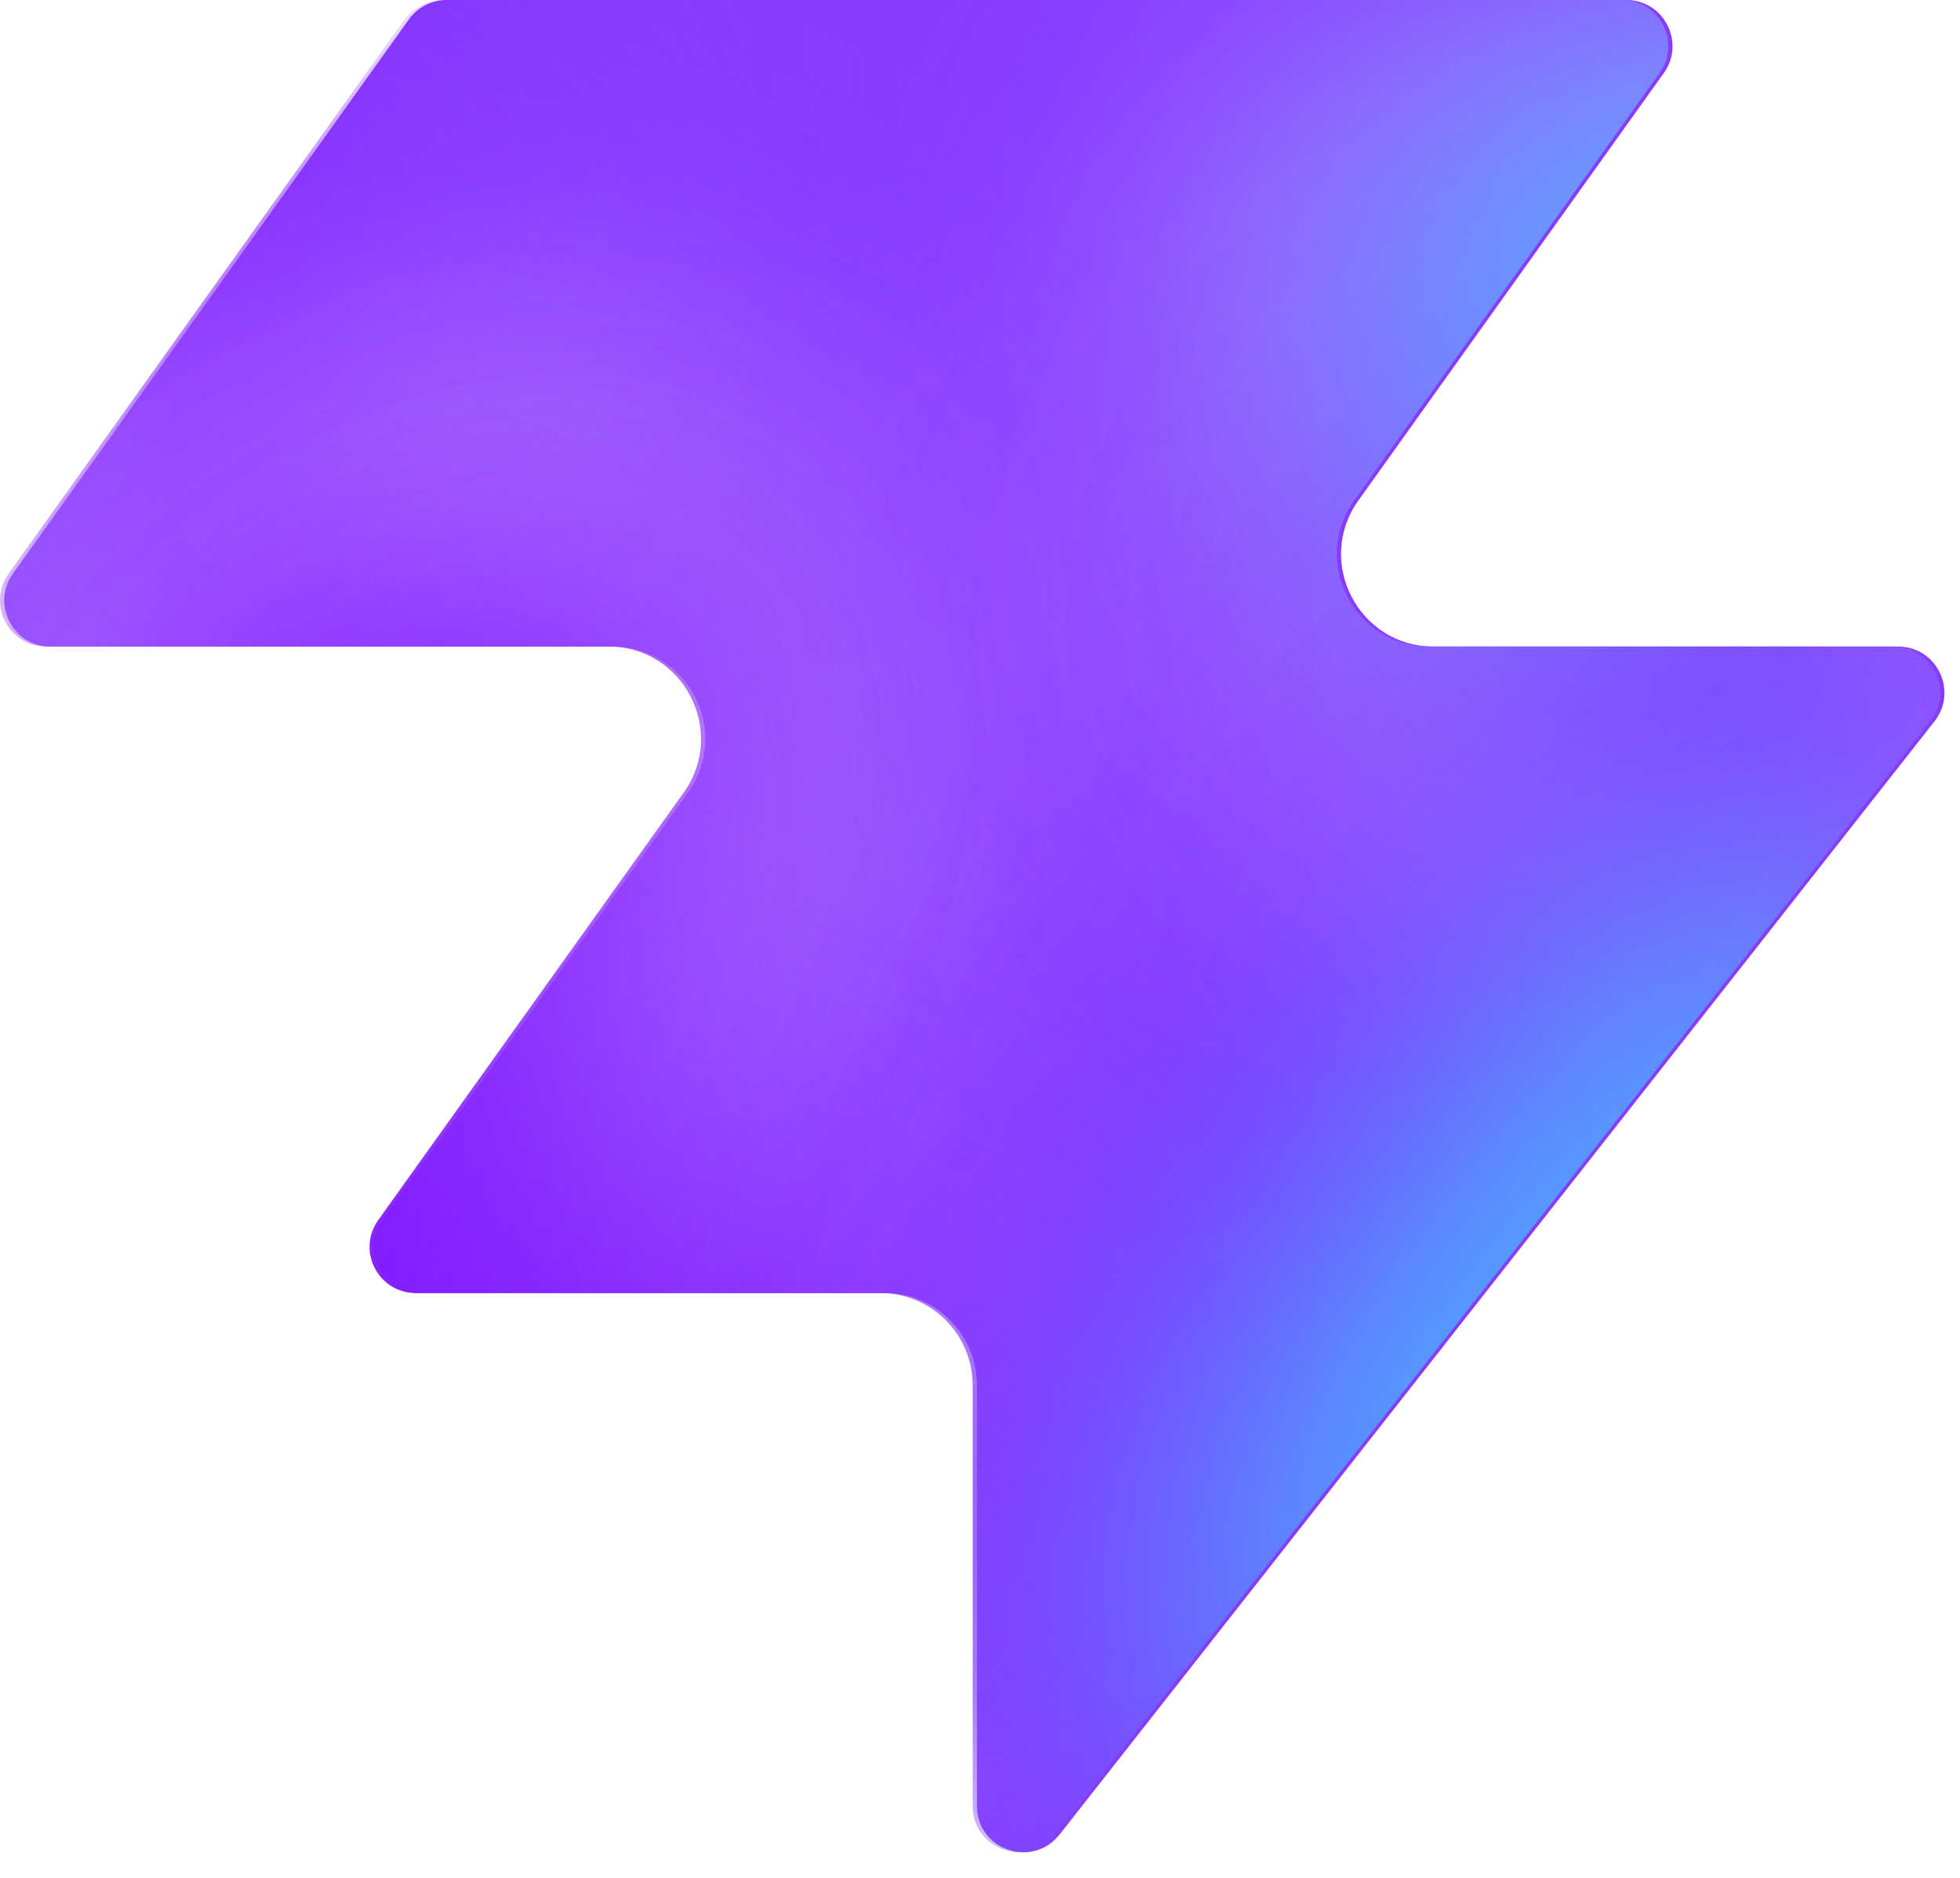
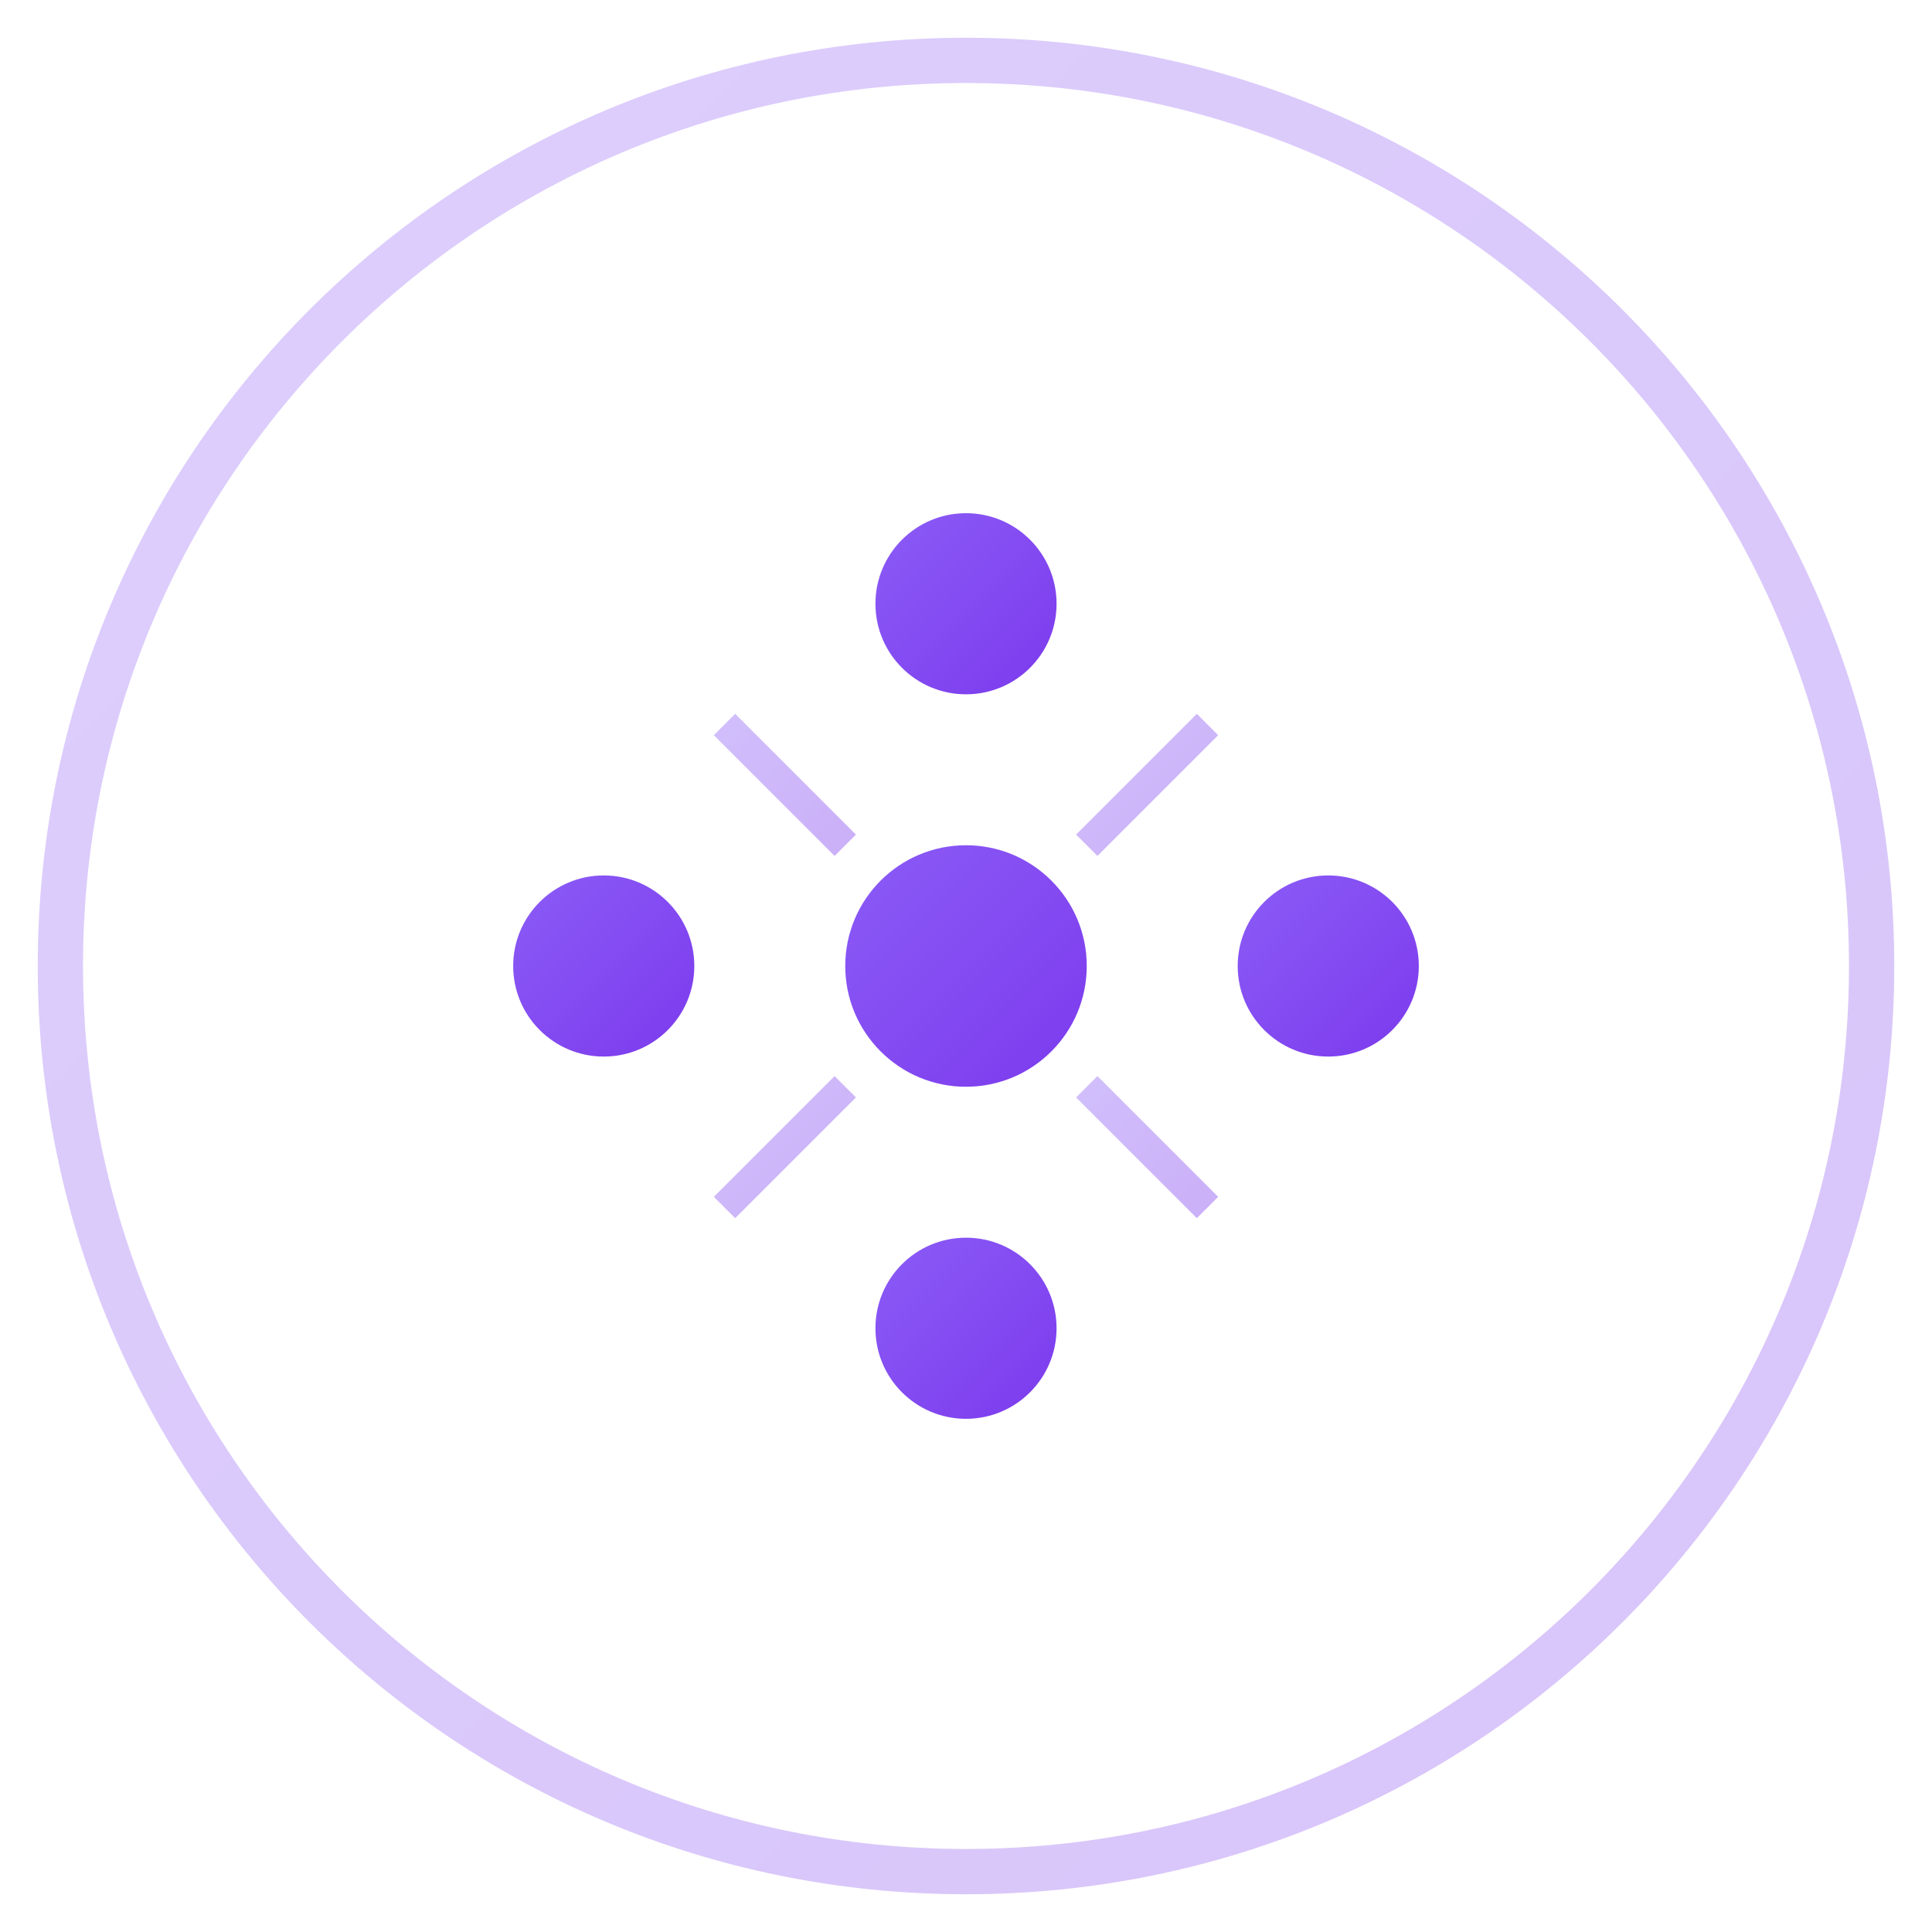
- <svg xmlns="http://www.w3.org/2000/svg" width="48" height="46" fill="none" viewBox="0 0 48 46">
-   <path fill="#863bff" d="M25.946 44.938c-.664.845-2.021.375-2.021-.698V33.937a2.26 2.26 0 0 0-2.262-2.262H10.287c-.92 0-1.456-1.04-.92-1.788l7.48-10.471c1.07-1.497 0-3.578-1.842-3.578H1.237c-.92 0-1.456-1.04-.92-1.788L10.013.474c.214-.297.556-.474.92-.474h28.894c.92 0 1.456 1.04.92 1.788l-7.48 10.471c-1.07 1.498 0 3.579 1.842 3.579h11.377c.943 0 1.473 1.088.89 1.83L25.947 44.94z" style="fill:#863bff;fill:color(display-p3 .525 .23 1);fill-opacity:1" />
-   <mask id="a" width="48" height="46" x="0" y="0" maskUnits="userSpaceOnUse" style="mask-type:alpha">
-     <path fill="#000" d="M25.842 44.938c-.664.844-2.021.375-2.021-.698V33.937a2.26 2.26 0 0 0-2.262-2.262H10.183c-.92 0-1.456-1.04-.92-1.788l7.48-10.471c1.07-1.498 0-3.579-1.842-3.579H1.133c-.92 0-1.456-1.04-.92-1.787L9.91.473c.214-.297.556-.474.92-.474h28.894c.92 0 1.456 1.04.92 1.788l-7.48 10.471c-1.07 1.498 0 3.578 1.842 3.578h11.377c.943 0 1.473 1.088.89 1.832L25.843 44.94z" style="fill:#000;fill-opacity:1" />
-   </mask>
-   <g mask="url(#a)">
-     <g filter="url(#b)">
-       <ellipse cx="5.508" cy="14.704" fill="#ede6ff" rx="5.508" ry="14.704" style="fill:#ede6ff;fill:color(display-p3 .927 .903 1);fill-opacity:1" transform="matrix(.00324 1 1 -.00324 -4.47 31.516)" />
-     </g>
-     <g filter="url(#c)">
-       <ellipse cx="10.399" cy="29.851" fill="#ede6ff" rx="10.399" ry="29.851" style="fill:#ede6ff;fill:color(display-p3 .927 .903 1);fill-opacity:1" transform="matrix(.00324 1 1 -.00324 -39.328 7.883)" />
-     </g>
-     <g filter="url(#d)">
-       <ellipse cx="5.508" cy="30.487" fill="#7e14ff" rx="5.508" ry="30.487" style="fill:#7e14ff;fill:color(display-p3 .492 .077 1);fill-opacity:1" transform="rotate(89.814 -25.913 -14.639)scale(1 -1)" />
-     </g>
-     <g filter="url(#e)">
-       <ellipse cx="5.508" cy="30.599" fill="#7e14ff" rx="5.508" ry="30.599" style="fill:#7e14ff;fill:color(display-p3 .492 .077 1);fill-opacity:1" transform="rotate(89.814 -32.644 -3.334)scale(1 -1)" />
-     </g>
-     <g filter="url(#f)">
-       <ellipse cx="5.508" cy="30.599" fill="#7e14ff" rx="5.508" ry="30.599" style="fill:#7e14ff;fill:color(display-p3 .492 .077 1);fill-opacity:1" transform="matrix(.00324 1 1 -.00324 -34.34 30.47)" />
-     </g>
-     <g filter="url(#g)">
-       <ellipse cx="14.072" cy="22.078" fill="#ede6ff" rx="14.072" ry="22.078" style="fill:#ede6ff;fill:color(display-p3 .927 .903 1);fill-opacity:1" transform="rotate(93.35 24.506 48.493)scale(-1 1)" />
-     </g>
-     <g filter="url(#h)">
-       <ellipse cx="3.47" cy="21.501" fill="#7e14ff" rx="3.47" ry="21.501" style="fill:#7e14ff;fill:color(display-p3 .492 .077 1);fill-opacity:1" transform="rotate(89.009 28.708 47.59)scale(-1 1)" />
-     </g>
-     <g filter="url(#i)">
-       <ellipse cx="3.47" cy="21.501" fill="#7e14ff" rx="3.47" ry="21.501" style="fill:#7e14ff;fill:color(display-p3 .492 .077 1);fill-opacity:1" transform="rotate(89.009 28.708 47.59)scale(-1 1)" />
-     </g>
-     <g filter="url(#j)">
-       <ellipse cx=".387" cy="8.972" fill="#7e14ff" rx="4.407" ry="29.108" style="fill:#7e14ff;fill:color(display-p3 .492 .077 1);fill-opacity:1" transform="rotate(39.51 .387 8.972)" />
-     </g>
-     <g filter="url(#k)">
-       <ellipse cx="47.523" cy="-6.092" fill="#7e14ff" rx="4.407" ry="29.108" style="fill:#7e14ff;fill:color(display-p3 .492 .077 1);fill-opacity:1" transform="rotate(37.892 47.523 -6.092)" />
-     </g>
-     <g filter="url(#l)">
-       <ellipse cx="41.412" cy="6.333" fill="#47bfff" rx="5.971" ry="9.665" style="fill:#47bfff;fill:color(display-p3 .28 .748 1);fill-opacity:1" transform="rotate(37.892 41.412 6.333)" />
-     </g>
-     <g filter="url(#m)">
-       <ellipse cx="-1.879" cy="38.332" fill="#7e14ff" rx="4.407" ry="29.108" style="fill:#7e14ff;fill:color(display-p3 .492 .077 1);fill-opacity:1" transform="rotate(37.892 -1.88 38.332)" />
-     </g>
-     <g filter="url(#n)">
-       <ellipse cx="-1.879" cy="38.332" fill="#7e14ff" rx="4.407" ry="29.108" style="fill:#7e14ff;fill:color(display-p3 .492 .077 1);fill-opacity:1" transform="rotate(37.892 -1.88 38.332)" />
-     </g>
-     <g filter="url(#o)">
-       <ellipse cx="35.651" cy="29.907" fill="#7e14ff" rx="4.407" ry="29.108" style="fill:#7e14ff;fill:color(display-p3 .492 .077 1);fill-opacity:1" transform="rotate(37.892 35.651 29.907)" />
-     </g>
-     <g filter="url(#p)">
-       <ellipse cx="38.418" cy="32.4" fill="#47bfff" rx="5.971" ry="15.297" style="fill:#47bfff;fill:color(display-p3 .28 .748 1);fill-opacity:1" transform="rotate(37.892 38.418 32.4)" />
-     </g>
-   </g>
+ <svg xmlns="http://www.w3.org/2000/svg" viewBox="0 0 64 64" width="48" height="48">
  <defs>
-     <filter id="b" width="60.045" height="41.654" x="-19.77" y="16.149" color-interpolation-filters="sRGB" filterUnits="userSpaceOnUse">
-       <feFlood flood-opacity="0" result="BackgroundImageFix" />
-       <feBlend in="SourceGraphic" in2="BackgroundImageFix" result="shape" />
-       <feGaussianBlur result="effect1_foregroundBlur_2002_17158" stdDeviation="7.659" />
-     </filter>
-     <filter id="c" width="90.34" height="51.437" x="-54.613" y="-7.533" color-interpolation-filters="sRGB" filterUnits="userSpaceOnUse">
-       <feFlood flood-opacity="0" result="BackgroundImageFix" />
-       <feBlend in="SourceGraphic" in2="BackgroundImageFix" result="shape" />
-       <feGaussianBlur result="effect1_foregroundBlur_2002_17158" stdDeviation="7.659" />
-     </filter>
-     <filter id="d" width="79.355" height="29.4" x="-49.64" y="2.03" color-interpolation-filters="sRGB" filterUnits="userSpaceOnUse">
-       <feFlood flood-opacity="0" result="BackgroundImageFix" />
-       <feBlend in="SourceGraphic" in2="BackgroundImageFix" result="shape" />
-       <feGaussianBlur result="effect1_foregroundBlur_2002_17158" stdDeviation="4.596" />
-     </filter>
-     <filter id="e" width="79.579" height="29.4" x="-45.045" y="20.029" color-interpolation-filters="sRGB" filterUnits="userSpaceOnUse">
-       <feFlood flood-opacity="0" result="BackgroundImageFix" />
-       <feBlend in="SourceGraphic" in2="BackgroundImageFix" result="shape" />
-       <feGaussianBlur result="effect1_foregroundBlur_2002_17158" stdDeviation="4.596" />
-     </filter>
-     <filter id="f" width="79.579" height="29.4" x="-43.513" y="21.178" color-interpolation-filters="sRGB" filterUnits="userSpaceOnUse">
-       <feFlood flood-opacity="0" result="BackgroundImageFix" />
-       <feBlend in="SourceGraphic" in2="BackgroundImageFix" result="shape" />
-       <feGaussianBlur result="effect1_foregroundBlur_2002_17158" stdDeviation="4.596" />
-     </filter>
-     <filter id="g" width="74.749" height="58.852" x="15.756" y="-17.901" color-interpolation-filters="sRGB" filterUnits="userSpaceOnUse">
-       <feFlood flood-opacity="0" result="BackgroundImageFix" />
-       <feBlend in="SourceGraphic" in2="BackgroundImageFix" result="shape" />
-       <feGaussianBlur result="effect1_foregroundBlur_2002_17158" stdDeviation="7.659" />
-     </filter>
-     <filter id="h" width="61.377" height="25.362" x="23.548" y="2.284" color-interpolation-filters="sRGB" filterUnits="userSpaceOnUse">
-       <feFlood flood-opacity="0" result="BackgroundImageFix" />
-       <feBlend in="SourceGraphic" in2="BackgroundImageFix" result="shape" />
-       <feGaussianBlur result="effect1_foregroundBlur_2002_17158" stdDeviation="4.596" />
-     </filter>
-     <filter id="i" width="61.377" height="25.362" x="23.548" y="2.284" color-interpolation-filters="sRGB" filterUnits="userSpaceOnUse">
-       <feFlood flood-opacity="0" result="BackgroundImageFix" />
-       <feBlend in="SourceGraphic" in2="BackgroundImageFix" result="shape" />
-       <feGaussianBlur result="effect1_foregroundBlur_2002_17158" stdDeviation="4.596" />
-     </filter>
-     <filter id="j" width="56.045" height="63.649" x="-27.636" y="-22.853" color-interpolation-filters="sRGB" filterUnits="userSpaceOnUse">
-       <feFlood flood-opacity="0" result="BackgroundImageFix" />
-       <feBlend in="SourceGraphic" in2="BackgroundImageFix" result="shape" />
-       <feGaussianBlur result="effect1_foregroundBlur_2002_17158" stdDeviation="4.596" />
-     </filter>
-     <filter id="k" width="54.814" height="64.646" x="20.116" y="-38.415" color-interpolation-filters="sRGB" filterUnits="userSpaceOnUse">
-       <feFlood flood-opacity="0" result="BackgroundImageFix" />
-       <feBlend in="SourceGraphic" in2="BackgroundImageFix" result="shape" />
-       <feGaussianBlur result="effect1_foregroundBlur_2002_17158" stdDeviation="4.596" />
-     </filter>
-     <filter id="l" width="33.541" height="35.313" x="24.641" y="-11.323" color-interpolation-filters="sRGB" filterUnits="userSpaceOnUse">
-       <feFlood flood-opacity="0" result="BackgroundImageFix" />
-       <feBlend in="SourceGraphic" in2="BackgroundImageFix" result="shape" />
-       <feGaussianBlur result="effect1_foregroundBlur_2002_17158" stdDeviation="4.596" />
-     </filter>
-     <filter id="m" width="54.814" height="64.646" x="-29.286" y="6.009" color-interpolation-filters="sRGB" filterUnits="userSpaceOnUse">
-       <feFlood flood-opacity="0" result="BackgroundImageFix" />
-       <feBlend in="SourceGraphic" in2="BackgroundImageFix" result="shape" />
-       <feGaussianBlur result="effect1_foregroundBlur_2002_17158" stdDeviation="4.596" />
-     </filter>
-     <filter id="n" width="54.814" height="64.646" x="-29.286" y="6.009" color-interpolation-filters="sRGB" filterUnits="userSpaceOnUse">
-       <feFlood flood-opacity="0" result="BackgroundImageFix" />
-       <feBlend in="SourceGraphic" in2="BackgroundImageFix" result="shape" />
-       <feGaussianBlur result="effect1_foregroundBlur_2002_17158" stdDeviation="4.596" />
-     </filter>
-     <filter id="o" width="54.814" height="64.646" x="8.244" y="-2.416" color-interpolation-filters="sRGB" filterUnits="userSpaceOnUse">
-       <feFlood flood-opacity="0" result="BackgroundImageFix" />
-       <feBlend in="SourceGraphic" in2="BackgroundImageFix" result="shape" />
-       <feGaussianBlur result="effect1_foregroundBlur_2002_17158" stdDeviation="4.596" />
-     </filter>
-     <filter id="p" width="39.409" height="43.623" x="18.713" y="10.588" color-interpolation-filters="sRGB" filterUnits="userSpaceOnUse">
-       <feFlood flood-opacity="0" result="BackgroundImageFix" />
-       <feBlend in="SourceGraphic" in2="BackgroundImageFix" result="shape" />
-       <feGaussianBlur result="effect1_foregroundBlur_2002_17158" stdDeviation="4.596" />
-     </filter>
+     <linearGradient id="zerchGradient" x1="0%" y1="0%" x2="100%" y2="100%">
+       <stop offset="0%" style="stop-color:#8b5cf6;stop-opacity:1" />
+       <stop offset="100%" style="stop-color:#7c3aed;stop-opacity:1" />
+     </linearGradient>
  </defs>
+   <circle cx="32" cy="32" r="30" fill="none" stroke="url(#zerchGradient)" stroke-width="1.5" opacity="0.3" />
+   <circle cx="32" cy="20" r="3" fill="url(#zerchGradient)" />
+   <circle cx="44" cy="32" r="3" fill="url(#zerchGradient)" />
+   <circle cx="32" cy="44" r="3" fill="url(#zerchGradient)" />
+   <circle cx="20" cy="32" r="3" fill="url(#zerchGradient)" />
+   <circle cx="32" cy="32" r="4" fill="url(#zerchGradient)" />
+   <line x1="32" y1="20" x2="32" y2="28" stroke="url(#zerchGradient)" stroke-width="1.5" opacity="0.6" />
+   <line x1="44" y1="32" x2="36" y2="32" stroke="url(#zerchGradient)" stroke-width="1.5" opacity="0.6" />
+   <line x1="32" y1="44" x2="32" y2="36" stroke="url(#zerchGradient)" stroke-width="1.5" opacity="0.6" />
+   <line x1="20" y1="32" x2="28" y2="32" stroke="url(#zerchGradient)" stroke-width="1.5" opacity="0.6" />
+   <line x1="40" y1="24" x2="36" y2="28" stroke="url(#zerchGradient)" stroke-width="1" opacity="0.4" />
+   <line x1="40" y1="40" x2="36" y2="36" stroke="url(#zerchGradient)" stroke-width="1" opacity="0.4" />
+   <line x1="24" y1="40" x2="28" y2="36" stroke="url(#zerchGradient)" stroke-width="1" opacity="0.4" />
+   <line x1="24" y1="24" x2="28" y2="28" stroke="url(#zerchGradient)" stroke-width="1" opacity="0.4" />
</svg>
